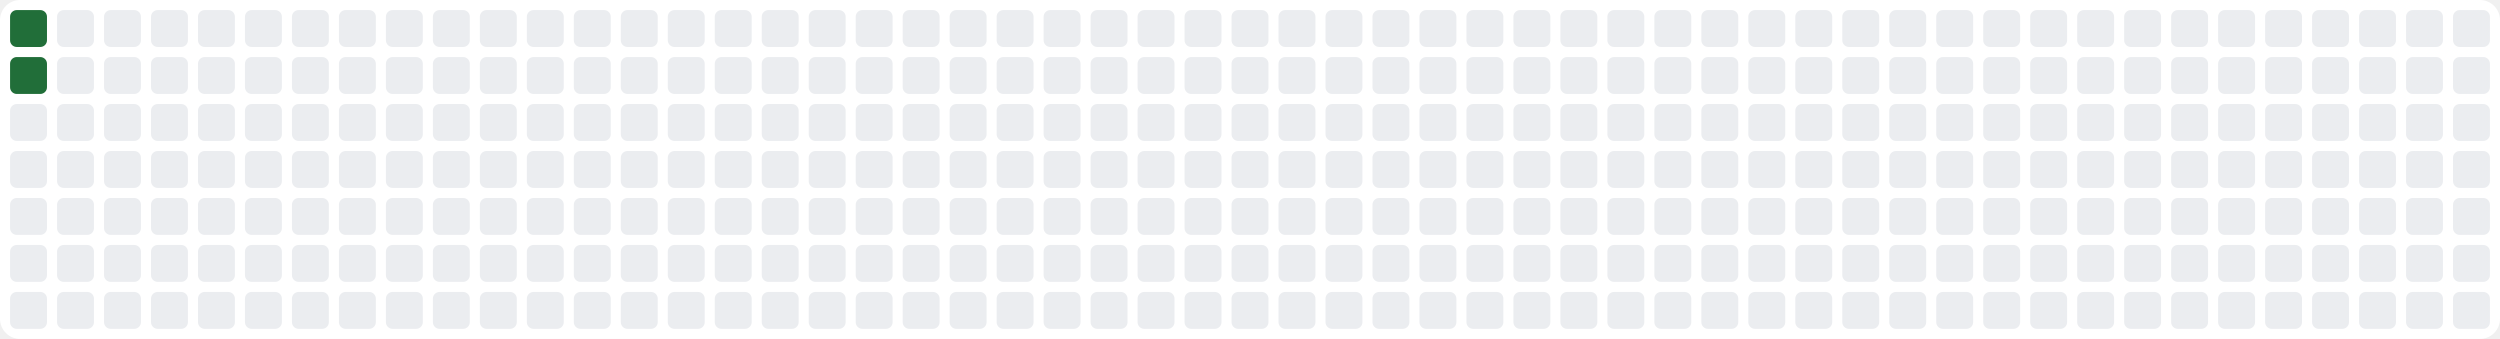
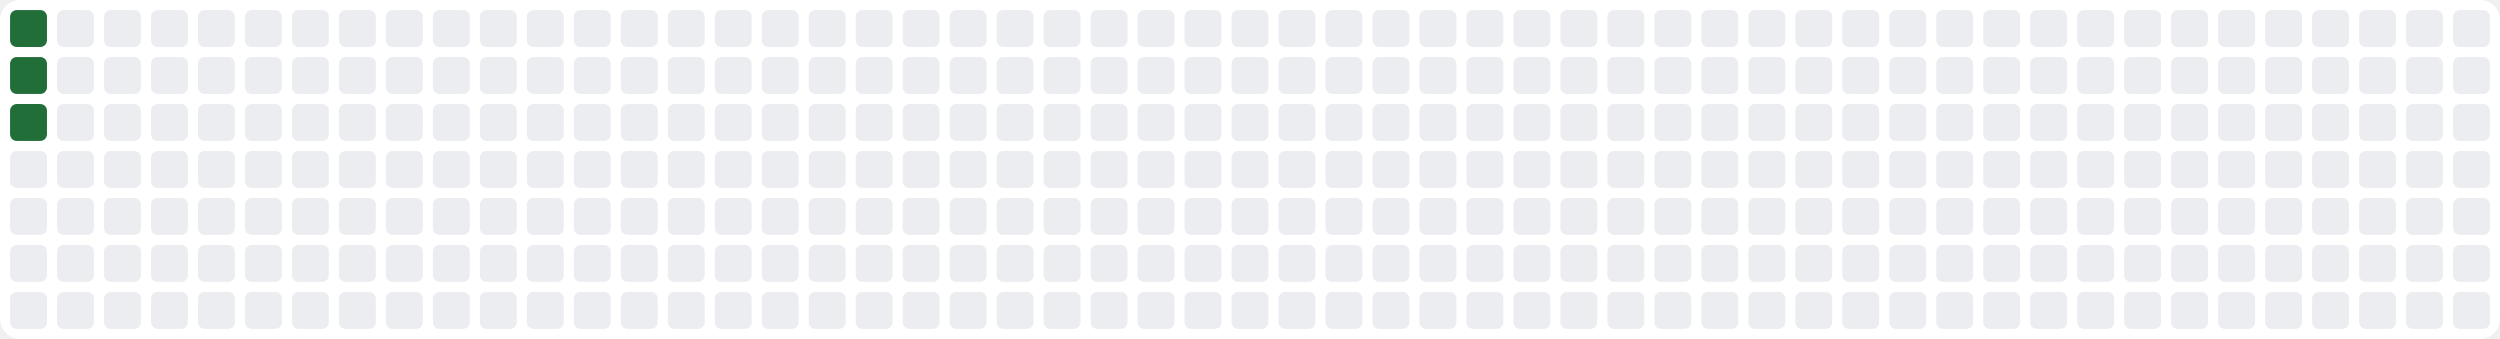
<svg xmlns="http://www.w3.org/2000/svg" width="745" height="101" viewBox="0 0 745 101">
  <rect width="745" height="101" fill="#ffffff" rx="6" />
  <rect x="3" y="3" width="11" height="11" fill="#216e39" rx="2">
-     <animate attributeName="fill" values="#216e39;#216e39;#ebedf0;#ebedf0" keyTimes="0;0.374;0.375;1" dur="1.20s" repeatCount="indefinite" fill="freeze" />
+     <animate attributeName="fill" values="#216e39;#216e39;#ebedf0;#ebedf0" keyTimes="0;0.332;0.333;1" dur="1.35s" repeatCount="indefinite" fill="freeze" />
  </rect>
  <rect x="3" y="17" width="11" height="11" fill="#216e39" rx="2">
-     <animate attributeName="fill" values="#216e39;#216e39;#ebedf0;#ebedf0" keyTimes="0;0.249;0.25;1" dur="1.20s" repeatCount="indefinite" fill="freeze" />
-   </rect>
-   <rect x="3" y="31" width="11" height="11" fill="#ebedf0" rx="2" />
+     <animate attributeName="fill" values="#216e39;#216e39;#ebedf0;#ebedf0" keyTimes="0;0.221;0.222;1" dur="1.35s" repeatCount="indefinite" fill="freeze" />
+   </rect>
+   <rect x="3" y="31" width="11" height="11" fill="#216e39" rx="2">
+     <animate attributeName="fill" values="#216e39;#216e39;#ebedf0;#ebedf0" keyTimes="0;0.11;0.111;1" dur="1.35s" repeatCount="indefinite" fill="freeze" />
+   </rect>
  <rect x="3" y="45" width="11" height="11" fill="#ebedf0" rx="2" />
  <rect x="3" y="59" width="11" height="11" fill="#ebedf0" rx="2" />
  <rect x="3" y="73" width="11" height="11" fill="#ebedf0" rx="2" />
  <rect x="3" y="87" width="11" height="11" fill="#ebedf0" rx="2" />
  <rect x="17" y="3" width="11" height="11" fill="#ebedf0" rx="2" />
  <rect x="17" y="17" width="11" height="11" fill="#ebedf0" rx="2" />
  <rect x="17" y="31" width="11" height="11" fill="#ebedf0" rx="2" />
  <rect x="17" y="45" width="11" height="11" fill="#ebedf0" rx="2" />
  <rect x="17" y="59" width="11" height="11" fill="#ebedf0" rx="2" />
  <rect x="17" y="73" width="11" height="11" fill="#ebedf0" rx="2" />
  <rect x="17" y="87" width="11" height="11" fill="#ebedf0" rx="2" />
  <rect x="31" y="3" width="11" height="11" fill="#ebedf0" rx="2" />
  <rect x="31" y="17" width="11" height="11" fill="#ebedf0" rx="2" />
  <rect x="31" y="31" width="11" height="11" fill="#ebedf0" rx="2" />
  <rect x="31" y="45" width="11" height="11" fill="#ebedf0" rx="2" />
  <rect x="31" y="59" width="11" height="11" fill="#ebedf0" rx="2" />
  <rect x="31" y="73" width="11" height="11" fill="#ebedf0" rx="2" />
  <rect x="31" y="87" width="11" height="11" fill="#ebedf0" rx="2" />
  <rect x="45" y="3" width="11" height="11" fill="#ebedf0" rx="2" />
  <rect x="45" y="17" width="11" height="11" fill="#ebedf0" rx="2" />
  <rect x="45" y="31" width="11" height="11" fill="#ebedf0" rx="2" />
  <rect x="45" y="45" width="11" height="11" fill="#ebedf0" rx="2" />
  <rect x="45" y="59" width="11" height="11" fill="#ebedf0" rx="2" />
  <rect x="45" y="73" width="11" height="11" fill="#ebedf0" rx="2" />
  <rect x="45" y="87" width="11" height="11" fill="#ebedf0" rx="2" />
  <rect x="59" y="3" width="11" height="11" fill="#ebedf0" rx="2" />
  <rect x="59" y="17" width="11" height="11" fill="#ebedf0" rx="2" />
  <rect x="59" y="31" width="11" height="11" fill="#ebedf0" rx="2" />
  <rect x="59" y="45" width="11" height="11" fill="#ebedf0" rx="2" />
  <rect x="59" y="59" width="11" height="11" fill="#ebedf0" rx="2" />
  <rect x="59" y="73" width="11" height="11" fill="#ebedf0" rx="2" />
  <rect x="59" y="87" width="11" height="11" fill="#ebedf0" rx="2" />
  <rect x="73" y="3" width="11" height="11" fill="#ebedf0" rx="2" />
  <rect x="73" y="17" width="11" height="11" fill="#ebedf0" rx="2" />
  <rect x="73" y="31" width="11" height="11" fill="#ebedf0" rx="2" />
  <rect x="73" y="45" width="11" height="11" fill="#ebedf0" rx="2" />
  <rect x="73" y="59" width="11" height="11" fill="#ebedf0" rx="2" />
  <rect x="73" y="73" width="11" height="11" fill="#ebedf0" rx="2" />
  <rect x="73" y="87" width="11" height="11" fill="#ebedf0" rx="2" />
  <rect x="87" y="3" width="11" height="11" fill="#ebedf0" rx="2" />
  <rect x="87" y="17" width="11" height="11" fill="#ebedf0" rx="2" />
  <rect x="87" y="31" width="11" height="11" fill="#ebedf0" rx="2" />
  <rect x="87" y="45" width="11" height="11" fill="#ebedf0" rx="2" />
  <rect x="87" y="59" width="11" height="11" fill="#ebedf0" rx="2" />
  <rect x="87" y="73" width="11" height="11" fill="#ebedf0" rx="2" />
  <rect x="87" y="87" width="11" height="11" fill="#ebedf0" rx="2" />
  <rect x="101" y="3" width="11" height="11" fill="#ebedf0" rx="2" />
  <rect x="101" y="17" width="11" height="11" fill="#ebedf0" rx="2" />
  <rect x="101" y="31" width="11" height="11" fill="#ebedf0" rx="2" />
  <rect x="101" y="45" width="11" height="11" fill="#ebedf0" rx="2" />
  <rect x="101" y="59" width="11" height="11" fill="#ebedf0" rx="2" />
  <rect x="101" y="73" width="11" height="11" fill="#ebedf0" rx="2" />
  <rect x="101" y="87" width="11" height="11" fill="#ebedf0" rx="2" />
  <rect x="115" y="3" width="11" height="11" fill="#ebedf0" rx="2" />
  <rect x="115" y="17" width="11" height="11" fill="#ebedf0" rx="2" />
  <rect x="115" y="31" width="11" height="11" fill="#ebedf0" rx="2" />
  <rect x="115" y="45" width="11" height="11" fill="#ebedf0" rx="2" />
  <rect x="115" y="59" width="11" height="11" fill="#ebedf0" rx="2" />
  <rect x="115" y="73" width="11" height="11" fill="#ebedf0" rx="2" />
  <rect x="115" y="87" width="11" height="11" fill="#ebedf0" rx="2" />
  <rect x="129" y="3" width="11" height="11" fill="#ebedf0" rx="2" />
  <rect x="129" y="17" width="11" height="11" fill="#ebedf0" rx="2" />
  <rect x="129" y="31" width="11" height="11" fill="#ebedf0" rx="2" />
  <rect x="129" y="45" width="11" height="11" fill="#ebedf0" rx="2" />
  <rect x="129" y="59" width="11" height="11" fill="#ebedf0" rx="2" />
  <rect x="129" y="73" width="11" height="11" fill="#ebedf0" rx="2" />
  <rect x="129" y="87" width="11" height="11" fill="#ebedf0" rx="2" />
  <rect x="143" y="3" width="11" height="11" fill="#ebedf0" rx="2" />
  <rect x="143" y="17" width="11" height="11" fill="#ebedf0" rx="2" />
  <rect x="143" y="31" width="11" height="11" fill="#ebedf0" rx="2" />
  <rect x="143" y="45" width="11" height="11" fill="#ebedf0" rx="2" />
  <rect x="143" y="59" width="11" height="11" fill="#ebedf0" rx="2" />
  <rect x="143" y="73" width="11" height="11" fill="#ebedf0" rx="2" />
  <rect x="143" y="87" width="11" height="11" fill="#ebedf0" rx="2" />
  <rect x="157" y="3" width="11" height="11" fill="#ebedf0" rx="2" />
  <rect x="157" y="17" width="11" height="11" fill="#ebedf0" rx="2" />
  <rect x="157" y="31" width="11" height="11" fill="#ebedf0" rx="2" />
  <rect x="157" y="45" width="11" height="11" fill="#ebedf0" rx="2" />
  <rect x="157" y="59" width="11" height="11" fill="#ebedf0" rx="2" />
  <rect x="157" y="73" width="11" height="11" fill="#ebedf0" rx="2" />
  <rect x="157" y="87" width="11" height="11" fill="#ebedf0" rx="2" />
  <rect x="171" y="3" width="11" height="11" fill="#ebedf0" rx="2" />
  <rect x="171" y="17" width="11" height="11" fill="#ebedf0" rx="2" />
  <rect x="171" y="31" width="11" height="11" fill="#ebedf0" rx="2" />
  <rect x="171" y="45" width="11" height="11" fill="#ebedf0" rx="2" />
  <rect x="171" y="59" width="11" height="11" fill="#ebedf0" rx="2" />
  <rect x="171" y="73" width="11" height="11" fill="#ebedf0" rx="2" />
  <rect x="171" y="87" width="11" height="11" fill="#ebedf0" rx="2" />
  <rect x="185" y="3" width="11" height="11" fill="#ebedf0" rx="2" />
  <rect x="185" y="17" width="11" height="11" fill="#ebedf0" rx="2" />
  <rect x="185" y="31" width="11" height="11" fill="#ebedf0" rx="2" />
  <rect x="185" y="45" width="11" height="11" fill="#ebedf0" rx="2" />
  <rect x="185" y="59" width="11" height="11" fill="#ebedf0" rx="2" />
  <rect x="185" y="73" width="11" height="11" fill="#ebedf0" rx="2" />
  <rect x="185" y="87" width="11" height="11" fill="#ebedf0" rx="2" />
  <rect x="199" y="3" width="11" height="11" fill="#ebedf0" rx="2" />
  <rect x="199" y="17" width="11" height="11" fill="#ebedf0" rx="2" />
  <rect x="199" y="31" width="11" height="11" fill="#ebedf0" rx="2" />
  <rect x="199" y="45" width="11" height="11" fill="#ebedf0" rx="2" />
  <rect x="199" y="59" width="11" height="11" fill="#ebedf0" rx="2" />
  <rect x="199" y="73" width="11" height="11" fill="#ebedf0" rx="2" />
  <rect x="199" y="87" width="11" height="11" fill="#ebedf0" rx="2" />
  <rect x="213" y="3" width="11" height="11" fill="#ebedf0" rx="2" />
  <rect x="213" y="17" width="11" height="11" fill="#ebedf0" rx="2" />
  <rect x="213" y="31" width="11" height="11" fill="#ebedf0" rx="2" />
  <rect x="213" y="45" width="11" height="11" fill="#ebedf0" rx="2" />
  <rect x="213" y="59" width="11" height="11" fill="#ebedf0" rx="2" />
  <rect x="213" y="73" width="11" height="11" fill="#ebedf0" rx="2" />
  <rect x="213" y="87" width="11" height="11" fill="#ebedf0" rx="2" />
  <rect x="227" y="3" width="11" height="11" fill="#ebedf0" rx="2" />
  <rect x="227" y="17" width="11" height="11" fill="#ebedf0" rx="2" />
  <rect x="227" y="31" width="11" height="11" fill="#ebedf0" rx="2" />
  <rect x="227" y="45" width="11" height="11" fill="#ebedf0" rx="2" />
  <rect x="227" y="59" width="11" height="11" fill="#ebedf0" rx="2" />
  <rect x="227" y="73" width="11" height="11" fill="#ebedf0" rx="2" />
  <rect x="227" y="87" width="11" height="11" fill="#ebedf0" rx="2" />
  <rect x="241" y="3" width="11" height="11" fill="#ebedf0" rx="2" />
  <rect x="241" y="17" width="11" height="11" fill="#ebedf0" rx="2" />
  <rect x="241" y="31" width="11" height="11" fill="#ebedf0" rx="2" />
  <rect x="241" y="45" width="11" height="11" fill="#ebedf0" rx="2" />
  <rect x="241" y="59" width="11" height="11" fill="#ebedf0" rx="2" />
  <rect x="241" y="73" width="11" height="11" fill="#ebedf0" rx="2" />
  <rect x="241" y="87" width="11" height="11" fill="#ebedf0" rx="2" />
  <rect x="255" y="3" width="11" height="11" fill="#ebedf0" rx="2" />
  <rect x="255" y="17" width="11" height="11" fill="#ebedf0" rx="2" />
  <rect x="255" y="31" width="11" height="11" fill="#ebedf0" rx="2" />
  <rect x="255" y="45" width="11" height="11" fill="#ebedf0" rx="2" />
  <rect x="255" y="59" width="11" height="11" fill="#ebedf0" rx="2" />
  <rect x="255" y="73" width="11" height="11" fill="#ebedf0" rx="2" />
  <rect x="255" y="87" width="11" height="11" fill="#ebedf0" rx="2" />
  <rect x="269" y="3" width="11" height="11" fill="#ebedf0" rx="2" />
  <rect x="269" y="17" width="11" height="11" fill="#ebedf0" rx="2" />
  <rect x="269" y="31" width="11" height="11" fill="#ebedf0" rx="2" />
  <rect x="269" y="45" width="11" height="11" fill="#ebedf0" rx="2" />
  <rect x="269" y="59" width="11" height="11" fill="#ebedf0" rx="2" />
  <rect x="269" y="73" width="11" height="11" fill="#ebedf0" rx="2" />
  <rect x="269" y="87" width="11" height="11" fill="#ebedf0" rx="2" />
  <rect x="283" y="3" width="11" height="11" fill="#ebedf0" rx="2" />
  <rect x="283" y="17" width="11" height="11" fill="#ebedf0" rx="2" />
  <rect x="283" y="31" width="11" height="11" fill="#ebedf0" rx="2" />
  <rect x="283" y="45" width="11" height="11" fill="#ebedf0" rx="2" />
  <rect x="283" y="59" width="11" height="11" fill="#ebedf0" rx="2" />
  <rect x="283" y="73" width="11" height="11" fill="#ebedf0" rx="2" />
  <rect x="283" y="87" width="11" height="11" fill="#ebedf0" rx="2" />
  <rect x="297" y="3" width="11" height="11" fill="#ebedf0" rx="2" />
  <rect x="297" y="17" width="11" height="11" fill="#ebedf0" rx="2" />
  <rect x="297" y="31" width="11" height="11" fill="#ebedf0" rx="2" />
  <rect x="297" y="45" width="11" height="11" fill="#ebedf0" rx="2" />
  <rect x="297" y="59" width="11" height="11" fill="#ebedf0" rx="2" />
  <rect x="297" y="73" width="11" height="11" fill="#ebedf0" rx="2" />
  <rect x="297" y="87" width="11" height="11" fill="#ebedf0" rx="2" />
  <rect x="311" y="3" width="11" height="11" fill="#ebedf0" rx="2" />
  <rect x="311" y="17" width="11" height="11" fill="#ebedf0" rx="2" />
  <rect x="311" y="31" width="11" height="11" fill="#ebedf0" rx="2" />
  <rect x="311" y="45" width="11" height="11" fill="#ebedf0" rx="2" />
  <rect x="311" y="59" width="11" height="11" fill="#ebedf0" rx="2" />
  <rect x="311" y="73" width="11" height="11" fill="#ebedf0" rx="2" />
  <rect x="311" y="87" width="11" height="11" fill="#ebedf0" rx="2" />
  <rect x="325" y="3" width="11" height="11" fill="#ebedf0" rx="2" />
  <rect x="325" y="17" width="11" height="11" fill="#ebedf0" rx="2" />
  <rect x="325" y="31" width="11" height="11" fill="#ebedf0" rx="2" />
  <rect x="325" y="45" width="11" height="11" fill="#ebedf0" rx="2" />
  <rect x="325" y="59" width="11" height="11" fill="#ebedf0" rx="2" />
  <rect x="325" y="73" width="11" height="11" fill="#ebedf0" rx="2" />
  <rect x="325" y="87" width="11" height="11" fill="#ebedf0" rx="2" />
  <rect x="339" y="3" width="11" height="11" fill="#ebedf0" rx="2" />
  <rect x="339" y="17" width="11" height="11" fill="#ebedf0" rx="2" />
  <rect x="339" y="31" width="11" height="11" fill="#ebedf0" rx="2" />
  <rect x="339" y="45" width="11" height="11" fill="#ebedf0" rx="2" />
  <rect x="339" y="59" width="11" height="11" fill="#ebedf0" rx="2" />
  <rect x="339" y="73" width="11" height="11" fill="#ebedf0" rx="2" />
  <rect x="339" y="87" width="11" height="11" fill="#ebedf0" rx="2" />
  <rect x="353" y="3" width="11" height="11" fill="#ebedf0" rx="2" />
  <rect x="353" y="17" width="11" height="11" fill="#ebedf0" rx="2" />
  <rect x="353" y="31" width="11" height="11" fill="#ebedf0" rx="2" />
  <rect x="353" y="45" width="11" height="11" fill="#ebedf0" rx="2" />
  <rect x="353" y="59" width="11" height="11" fill="#ebedf0" rx="2" />
  <rect x="353" y="73" width="11" height="11" fill="#ebedf0" rx="2" />
  <rect x="353" y="87" width="11" height="11" fill="#ebedf0" rx="2" />
  <rect x="367" y="3" width="11" height="11" fill="#ebedf0" rx="2" />
  <rect x="367" y="17" width="11" height="11" fill="#ebedf0" rx="2" />
  <rect x="367" y="31" width="11" height="11" fill="#ebedf0" rx="2" />
  <rect x="367" y="45" width="11" height="11" fill="#ebedf0" rx="2" />
  <rect x="367" y="59" width="11" height="11" fill="#ebedf0" rx="2" />
  <rect x="367" y="73" width="11" height="11" fill="#ebedf0" rx="2" />
  <rect x="367" y="87" width="11" height="11" fill="#ebedf0" rx="2" />
  <rect x="381" y="3" width="11" height="11" fill="#ebedf0" rx="2" />
  <rect x="381" y="17" width="11" height="11" fill="#ebedf0" rx="2" />
  <rect x="381" y="31" width="11" height="11" fill="#ebedf0" rx="2" />
  <rect x="381" y="45" width="11" height="11" fill="#ebedf0" rx="2" />
  <rect x="381" y="59" width="11" height="11" fill="#ebedf0" rx="2" />
  <rect x="381" y="73" width="11" height="11" fill="#ebedf0" rx="2" />
  <rect x="381" y="87" width="11" height="11" fill="#ebedf0" rx="2" />
  <rect x="395" y="3" width="11" height="11" fill="#ebedf0" rx="2" />
  <rect x="395" y="17" width="11" height="11" fill="#ebedf0" rx="2" />
  <rect x="395" y="31" width="11" height="11" fill="#ebedf0" rx="2" />
  <rect x="395" y="45" width="11" height="11" fill="#ebedf0" rx="2" />
  <rect x="395" y="59" width="11" height="11" fill="#ebedf0" rx="2" />
  <rect x="395" y="73" width="11" height="11" fill="#ebedf0" rx="2" />
  <rect x="395" y="87" width="11" height="11" fill="#ebedf0" rx="2" />
  <rect x="409" y="3" width="11" height="11" fill="#ebedf0" rx="2" />
  <rect x="409" y="17" width="11" height="11" fill="#ebedf0" rx="2" />
  <rect x="409" y="31" width="11" height="11" fill="#ebedf0" rx="2" />
  <rect x="409" y="45" width="11" height="11" fill="#ebedf0" rx="2" />
  <rect x="409" y="59" width="11" height="11" fill="#ebedf0" rx="2" />
  <rect x="409" y="73" width="11" height="11" fill="#ebedf0" rx="2" />
  <rect x="409" y="87" width="11" height="11" fill="#ebedf0" rx="2" />
  <rect x="423" y="3" width="11" height="11" fill="#ebedf0" rx="2" />
  <rect x="423" y="17" width="11" height="11" fill="#ebedf0" rx="2" />
  <rect x="423" y="31" width="11" height="11" fill="#ebedf0" rx="2" />
  <rect x="423" y="45" width="11" height="11" fill="#ebedf0" rx="2" />
  <rect x="423" y="59" width="11" height="11" fill="#ebedf0" rx="2" />
  <rect x="423" y="73" width="11" height="11" fill="#ebedf0" rx="2" />
  <rect x="423" y="87" width="11" height="11" fill="#ebedf0" rx="2" />
  <rect x="437" y="3" width="11" height="11" fill="#ebedf0" rx="2" />
  <rect x="437" y="17" width="11" height="11" fill="#ebedf0" rx="2" />
  <rect x="437" y="31" width="11" height="11" fill="#ebedf0" rx="2" />
  <rect x="437" y="45" width="11" height="11" fill="#ebedf0" rx="2" />
  <rect x="437" y="59" width="11" height="11" fill="#ebedf0" rx="2" />
  <rect x="437" y="73" width="11" height="11" fill="#ebedf0" rx="2" />
  <rect x="437" y="87" width="11" height="11" fill="#ebedf0" rx="2" />
  <rect x="451" y="3" width="11" height="11" fill="#ebedf0" rx="2" />
  <rect x="451" y="17" width="11" height="11" fill="#ebedf0" rx="2" />
  <rect x="451" y="31" width="11" height="11" fill="#ebedf0" rx="2" />
  <rect x="451" y="45" width="11" height="11" fill="#ebedf0" rx="2" />
  <rect x="451" y="59" width="11" height="11" fill="#ebedf0" rx="2" />
  <rect x="451" y="73" width="11" height="11" fill="#ebedf0" rx="2" />
  <rect x="451" y="87" width="11" height="11" fill="#ebedf0" rx="2" />
  <rect x="465" y="3" width="11" height="11" fill="#ebedf0" rx="2" />
  <rect x="465" y="17" width="11" height="11" fill="#ebedf0" rx="2" />
  <rect x="465" y="31" width="11" height="11" fill="#ebedf0" rx="2" />
  <rect x="465" y="45" width="11" height="11" fill="#ebedf0" rx="2" />
  <rect x="465" y="59" width="11" height="11" fill="#ebedf0" rx="2" />
  <rect x="465" y="73" width="11" height="11" fill="#ebedf0" rx="2" />
  <rect x="465" y="87" width="11" height="11" fill="#ebedf0" rx="2" />
  <rect x="479" y="3" width="11" height="11" fill="#ebedf0" rx="2" />
  <rect x="479" y="17" width="11" height="11" fill="#ebedf0" rx="2" />
  <rect x="479" y="31" width="11" height="11" fill="#ebedf0" rx="2" />
  <rect x="479" y="45" width="11" height="11" fill="#ebedf0" rx="2" />
  <rect x="479" y="59" width="11" height="11" fill="#ebedf0" rx="2" />
  <rect x="479" y="73" width="11" height="11" fill="#ebedf0" rx="2" />
  <rect x="479" y="87" width="11" height="11" fill="#ebedf0" rx="2" />
  <rect x="493" y="3" width="11" height="11" fill="#ebedf0" rx="2" />
  <rect x="493" y="17" width="11" height="11" fill="#ebedf0" rx="2" />
  <rect x="493" y="31" width="11" height="11" fill="#ebedf0" rx="2" />
  <rect x="493" y="45" width="11" height="11" fill="#ebedf0" rx="2" />
  <rect x="493" y="59" width="11" height="11" fill="#ebedf0" rx="2" />
  <rect x="493" y="73" width="11" height="11" fill="#ebedf0" rx="2" />
  <rect x="493" y="87" width="11" height="11" fill="#ebedf0" rx="2" />
  <rect x="507" y="3" width="11" height="11" fill="#ebedf0" rx="2" />
  <rect x="507" y="17" width="11" height="11" fill="#ebedf0" rx="2" />
  <rect x="507" y="31" width="11" height="11" fill="#ebedf0" rx="2" />
  <rect x="507" y="45" width="11" height="11" fill="#ebedf0" rx="2" />
  <rect x="507" y="59" width="11" height="11" fill="#ebedf0" rx="2" />
  <rect x="507" y="73" width="11" height="11" fill="#ebedf0" rx="2" />
  <rect x="507" y="87" width="11" height="11" fill="#ebedf0" rx="2" />
  <rect x="521" y="3" width="11" height="11" fill="#ebedf0" rx="2" />
  <rect x="521" y="17" width="11" height="11" fill="#ebedf0" rx="2" />
  <rect x="521" y="31" width="11" height="11" fill="#ebedf0" rx="2" />
  <rect x="521" y="45" width="11" height="11" fill="#ebedf0" rx="2" />
  <rect x="521" y="59" width="11" height="11" fill="#ebedf0" rx="2" />
  <rect x="521" y="73" width="11" height="11" fill="#ebedf0" rx="2" />
  <rect x="521" y="87" width="11" height="11" fill="#ebedf0" rx="2" />
  <rect x="535" y="3" width="11" height="11" fill="#ebedf0" rx="2" />
  <rect x="535" y="17" width="11" height="11" fill="#ebedf0" rx="2" />
  <rect x="535" y="31" width="11" height="11" fill="#ebedf0" rx="2" />
  <rect x="535" y="45" width="11" height="11" fill="#ebedf0" rx="2" />
  <rect x="535" y="59" width="11" height="11" fill="#ebedf0" rx="2" />
  <rect x="535" y="73" width="11" height="11" fill="#ebedf0" rx="2" />
  <rect x="535" y="87" width="11" height="11" fill="#ebedf0" rx="2" />
  <rect x="549" y="3" width="11" height="11" fill="#ebedf0" rx="2" />
  <rect x="549" y="17" width="11" height="11" fill="#ebedf0" rx="2" />
  <rect x="549" y="31" width="11" height="11" fill="#ebedf0" rx="2" />
  <rect x="549" y="45" width="11" height="11" fill="#ebedf0" rx="2" />
  <rect x="549" y="59" width="11" height="11" fill="#ebedf0" rx="2" />
  <rect x="549" y="73" width="11" height="11" fill="#ebedf0" rx="2" />
  <rect x="549" y="87" width="11" height="11" fill="#ebedf0" rx="2" />
  <rect x="563" y="3" width="11" height="11" fill="#ebedf0" rx="2" />
  <rect x="563" y="17" width="11" height="11" fill="#ebedf0" rx="2" />
  <rect x="563" y="31" width="11" height="11" fill="#ebedf0" rx="2" />
  <rect x="563" y="45" width="11" height="11" fill="#ebedf0" rx="2" />
  <rect x="563" y="59" width="11" height="11" fill="#ebedf0" rx="2" />
  <rect x="563" y="73" width="11" height="11" fill="#ebedf0" rx="2" />
  <rect x="563" y="87" width="11" height="11" fill="#ebedf0" rx="2" />
  <rect x="577" y="3" width="11" height="11" fill="#ebedf0" rx="2" />
  <rect x="577" y="17" width="11" height="11" fill="#ebedf0" rx="2" />
  <rect x="577" y="31" width="11" height="11" fill="#ebedf0" rx="2" />
  <rect x="577" y="45" width="11" height="11" fill="#ebedf0" rx="2" />
  <rect x="577" y="59" width="11" height="11" fill="#ebedf0" rx="2" />
  <rect x="577" y="73" width="11" height="11" fill="#ebedf0" rx="2" />
  <rect x="577" y="87" width="11" height="11" fill="#ebedf0" rx="2" />
  <rect x="591" y="3" width="11" height="11" fill="#ebedf0" rx="2" />
  <rect x="591" y="17" width="11" height="11" fill="#ebedf0" rx="2" />
  <rect x="591" y="31" width="11" height="11" fill="#ebedf0" rx="2" />
  <rect x="591" y="45" width="11" height="11" fill="#ebedf0" rx="2" />
  <rect x="591" y="59" width="11" height="11" fill="#ebedf0" rx="2" />
  <rect x="591" y="73" width="11" height="11" fill="#ebedf0" rx="2" />
  <rect x="591" y="87" width="11" height="11" fill="#ebedf0" rx="2" />
  <rect x="605" y="3" width="11" height="11" fill="#ebedf0" rx="2" />
  <rect x="605" y="17" width="11" height="11" fill="#ebedf0" rx="2" />
  <rect x="605" y="31" width="11" height="11" fill="#ebedf0" rx="2" />
  <rect x="605" y="45" width="11" height="11" fill="#ebedf0" rx="2" />
  <rect x="605" y="59" width="11" height="11" fill="#ebedf0" rx="2" />
  <rect x="605" y="73" width="11" height="11" fill="#ebedf0" rx="2" />
  <rect x="605" y="87" width="11" height="11" fill="#ebedf0" rx="2" />
  <rect x="619" y="3" width="11" height="11" fill="#ebedf0" rx="2" />
  <rect x="619" y="17" width="11" height="11" fill="#ebedf0" rx="2" />
  <rect x="619" y="31" width="11" height="11" fill="#ebedf0" rx="2" />
  <rect x="619" y="45" width="11" height="11" fill="#ebedf0" rx="2" />
  <rect x="619" y="59" width="11" height="11" fill="#ebedf0" rx="2" />
  <rect x="619" y="73" width="11" height="11" fill="#ebedf0" rx="2" />
  <rect x="619" y="87" width="11" height="11" fill="#ebedf0" rx="2" />
  <rect x="633" y="3" width="11" height="11" fill="#ebedf0" rx="2" />
  <rect x="633" y="17" width="11" height="11" fill="#ebedf0" rx="2" />
  <rect x="633" y="31" width="11" height="11" fill="#ebedf0" rx="2" />
  <rect x="633" y="45" width="11" height="11" fill="#ebedf0" rx="2" />
  <rect x="633" y="59" width="11" height="11" fill="#ebedf0" rx="2" />
  <rect x="633" y="73" width="11" height="11" fill="#ebedf0" rx="2" />
  <rect x="633" y="87" width="11" height="11" fill="#ebedf0" rx="2" />
  <rect x="647" y="3" width="11" height="11" fill="#ebedf0" rx="2" />
  <rect x="647" y="17" width="11" height="11" fill="#ebedf0" rx="2" />
  <rect x="647" y="31" width="11" height="11" fill="#ebedf0" rx="2" />
  <rect x="647" y="45" width="11" height="11" fill="#ebedf0" rx="2" />
  <rect x="647" y="59" width="11" height="11" fill="#ebedf0" rx="2" />
  <rect x="647" y="73" width="11" height="11" fill="#ebedf0" rx="2" />
  <rect x="647" y="87" width="11" height="11" fill="#ebedf0" rx="2" />
  <rect x="661" y="3" width="11" height="11" fill="#ebedf0" rx="2" />
  <rect x="661" y="17" width="11" height="11" fill="#ebedf0" rx="2" />
  <rect x="661" y="31" width="11" height="11" fill="#ebedf0" rx="2" />
  <rect x="661" y="45" width="11" height="11" fill="#ebedf0" rx="2" />
  <rect x="661" y="59" width="11" height="11" fill="#ebedf0" rx="2" />
  <rect x="661" y="73" width="11" height="11" fill="#ebedf0" rx="2" />
  <rect x="661" y="87" width="11" height="11" fill="#ebedf0" rx="2" />
  <rect x="675" y="3" width="11" height="11" fill="#ebedf0" rx="2" />
  <rect x="675" y="17" width="11" height="11" fill="#ebedf0" rx="2" />
  <rect x="675" y="31" width="11" height="11" fill="#ebedf0" rx="2" />
  <rect x="675" y="45" width="11" height="11" fill="#ebedf0" rx="2" />
  <rect x="675" y="59" width="11" height="11" fill="#ebedf0" rx="2" />
  <rect x="675" y="73" width="11" height="11" fill="#ebedf0" rx="2" />
  <rect x="675" y="87" width="11" height="11" fill="#ebedf0" rx="2" />
  <rect x="689" y="3" width="11" height="11" fill="#ebedf0" rx="2" />
  <rect x="689" y="17" width="11" height="11" fill="#ebedf0" rx="2" />
  <rect x="689" y="31" width="11" height="11" fill="#ebedf0" rx="2" />
  <rect x="689" y="45" width="11" height="11" fill="#ebedf0" rx="2" />
  <rect x="689" y="59" width="11" height="11" fill="#ebedf0" rx="2" />
  <rect x="689" y="73" width="11" height="11" fill="#ebedf0" rx="2" />
  <rect x="689" y="87" width="11" height="11" fill="#ebedf0" rx="2" />
  <rect x="703" y="3" width="11" height="11" fill="#ebedf0" rx="2" />
  <rect x="703" y="17" width="11" height="11" fill="#ebedf0" rx="2" />
  <rect x="703" y="31" width="11" height="11" fill="#ebedf0" rx="2" />
  <rect x="703" y="45" width="11" height="11" fill="#ebedf0" rx="2" />
  <rect x="703" y="59" width="11" height="11" fill="#ebedf0" rx="2" />
  <rect x="703" y="73" width="11" height="11" fill="#ebedf0" rx="2" />
  <rect x="703" y="87" width="11" height="11" fill="#ebedf0" rx="2" />
  <rect x="717" y="3" width="11" height="11" fill="#ebedf0" rx="2" />
  <rect x="717" y="17" width="11" height="11" fill="#ebedf0" rx="2" />
  <rect x="717" y="31" width="11" height="11" fill="#ebedf0" rx="2" />
  <rect x="717" y="45" width="11" height="11" fill="#ebedf0" rx="2" />
  <rect x="717" y="59" width="11" height="11" fill="#ebedf0" rx="2" />
  <rect x="717" y="73" width="11" height="11" fill="#ebedf0" rx="2" />
  <rect x="717" y="87" width="11" height="11" fill="#ebedf0" rx="2" />
  <rect x="731" y="3" width="11" height="11" fill="#ebedf0" rx="2" />
  <rect x="731" y="17" width="11" height="11" fill="#ebedf0" rx="2" />
  <rect x="731" y="31" width="11" height="11" fill="#ebedf0" rx="2" />
  <rect x="731" y="45" width="11" height="11" fill="#ebedf0" rx="2" />
  <rect x="731" y="59" width="11" height="11" fill="#ebedf0" rx="2" />
  <rect x="731" y="73" width="11" height="11" fill="#ebedf0" rx="2" />
  <rect x="731" y="87" width="11" height="11" fill="#ebedf0" rx="2" />
  <rect x="1.5" y="43.5" width="14" height="14" fill="#24292f" rx="4" opacity="0">
-     <animate attributeName="x" values="1.5;1.5;1.5;1.5;-12.5;-26.5;-40.5;-54.5" keyTimes="0;0.143;0.286;0.429;0.571;0.714;0.857;1" dur="1.20s" repeatCount="indefinite" calcMode="linear" />
-     <animate attributeName="y" values="43.5;29.5;15.5;1.5;1.5;1.5;1.5;1.5" keyTimes="0;0.143;0.286;0.429;0.571;0.714;0.857;1" dur="1.20s" repeatCount="indefinite" calcMode="linear" />
-     <animate attributeName="width" values="14;14;14;14;14;14;14;14" keyTimes="0;0.143;0.286;0.429;0.571;0.714;0.857;1" dur="1.20s" repeatCount="indefinite" calcMode="discrete" />
-     <animate attributeName="height" values="14;14;14;14;14;14;14;14" keyTimes="0;0.143;0.286;0.429;0.571;0.714;0.857;1" dur="1.20s" repeatCount="indefinite" calcMode="discrete" />
-     <animate attributeName="opacity" values="1;1;1;1;1;1;1;1" keyTimes="0;0.143;0.286;0.429;0.571;0.714;0.857;1" dur="1.20s" repeatCount="indefinite" calcMode="discrete" />
-   </rect>
-   <rect x="4.5" y="18.5" width="8" height="8" fill="#8c959f" rx="2" opacity="0">
-     <animate attributeName="x" values="3;3;4.5;4;4;-10;-24;-38" keyTimes="0;0.143;0.286;0.429;0.571;0.714;0.857;1" dur="1.20s" repeatCount="indefinite" calcMode="linear" />
-     <animate attributeName="y" values="45;45;18.5;18;4;4;4;4" keyTimes="0;0.143;0.286;0.429;0.571;0.714;0.857;1" dur="1.20s" repeatCount="indefinite" calcMode="linear" />
-     <animate attributeName="width" values="0;0;8;9;9;9;9;9" keyTimes="0;0.143;0.286;0.429;0.571;0.714;0.857;1" dur="1.20s" repeatCount="indefinite" calcMode="discrete" />
-     <animate attributeName="height" values="0;0;8;9;9;9;9;9" keyTimes="0;0.143;0.286;0.429;0.571;0.714;0.857;1" dur="1.20s" repeatCount="indefinite" calcMode="discrete" />
-     <animate attributeName="opacity" values="0;0;0.5;0.75;0.75;0.75;0.75;0.75" keyTimes="0;0.143;0.286;0.429;0.571;0.714;0.857;1" dur="1.20s" repeatCount="indefinite" calcMode="discrete" />
-   </rect>
-   <rect x="4.5" y="18.5" width="8" height="8" fill="#8c959f" rx="2" opacity="0">
-     <animate attributeName="x" values="3;3;3;4.5;4.5;4.5;-9.5;-23.5" keyTimes="0;0.143;0.286;0.429;0.571;0.714;0.857;1" dur="1.20s" repeatCount="indefinite" calcMode="linear" />
-     <animate attributeName="y" values="45;45;45;18.5;18.5;4.5;4.5;4.5" keyTimes="0;0.143;0.286;0.429;0.571;0.714;0.857;1" dur="1.20s" repeatCount="indefinite" calcMode="linear" />
-     <animate attributeName="width" values="0;0;0;8;8;8;8;8" keyTimes="0;0.143;0.286;0.429;0.571;0.714;0.857;1" dur="1.20s" repeatCount="indefinite" calcMode="discrete" />
-     <animate attributeName="height" values="0;0;0;8;8;8;8;8" keyTimes="0;0.143;0.286;0.429;0.571;0.714;0.857;1" dur="1.20s" repeatCount="indefinite" calcMode="discrete" />
-     <animate attributeName="opacity" values="0;0;0;0.5;0.5;0.5;0.5;0.5" keyTimes="0;0.143;0.286;0.429;0.571;0.714;0.857;1" dur="1.20s" repeatCount="indefinite" calcMode="discrete" />
+     <animate attributeName="x" values="1.5;1.5;1.5;1.5;-12.5;-26.5;-40.5;-54.5;-68.5" keyTimes="0;0.125;0.25;0.375;0.5;0.625;0.75;0.875;1" dur="1.35s" repeatCount="indefinite" calcMode="linear" />
+     <animate attributeName="y" values="43.5;29.5;15.5;1.5;1.5;1.5;1.5;1.5;1.5" keyTimes="0;0.125;0.25;0.375;0.5;0.625;0.75;0.875;1" dur="1.35s" repeatCount="indefinite" calcMode="linear" />
+     <animate attributeName="width" values="14;14;14;14;14;14;14;14;14" keyTimes="0;0.125;0.25;0.375;0.5;0.625;0.75;0.875;1" dur="1.35s" repeatCount="indefinite" calcMode="discrete" />
+     <animate attributeName="height" values="14;14;14;14;14;14;14;14;14" keyTimes="0;0.125;0.25;0.375;0.5;0.625;0.75;0.875;1" dur="1.35s" repeatCount="indefinite" calcMode="discrete" />
+     <animate attributeName="opacity" values="1;1;1;1;1;1;1;1;1" keyTimes="0;0.125;0.25;0.375;0.5;0.625;0.75;0.875;1" dur="1.35s" repeatCount="indefinite" calcMode="discrete" />
+   </rect>
+   <rect x="4.5" y="32.5" width="8" height="8" fill="#57606a" rx="2" opacity="0">
+     <animate attributeName="x" values="3;4.5;4;3.5;3.5;-10.5;-24.5;-38.5;-52.5" keyTimes="0;0.125;0.25;0.375;0.5;0.625;0.75;0.875;1" dur="1.35s" repeatCount="indefinite" calcMode="linear" />
+     <animate attributeName="y" values="45;32.5;32;17.5;3.5;3.5;3.5;3.5;3.5" keyTimes="0;0.125;0.25;0.375;0.5;0.625;0.75;0.875;1" dur="1.35s" repeatCount="indefinite" calcMode="linear" />
+     <animate attributeName="width" values="0;8;9;10;10;10;10;10;10" keyTimes="0;0.125;0.25;0.375;0.5;0.625;0.75;0.875;1" dur="1.35s" repeatCount="indefinite" calcMode="discrete" />
+     <animate attributeName="height" values="0;8;9;10;10;10;10;10;10" keyTimes="0;0.125;0.25;0.375;0.5;0.625;0.75;0.875;1" dur="1.35s" repeatCount="indefinite" calcMode="discrete" />
+     <animate attributeName="opacity" values="0;0.5;0.75;0.83;0.83;0.83;0.83;0.83;0.83" keyTimes="0;0.125;0.25;0.375;0.5;0.625;0.75;0.875;1" dur="1.35s" repeatCount="indefinite" calcMode="discrete" />
+   </rect>
+   <rect x="4.5" y="32.5" width="8" height="8" fill="#8c959f" rx="2" opacity="0">
+     <animate attributeName="x" values="3;3;4.5;4;4;4;-10;-24;-38" keyTimes="0;0.125;0.25;0.375;0.5;0.625;0.75;0.875;1" dur="1.35s" repeatCount="indefinite" calcMode="linear" />
+     <animate attributeName="y" values="45;45;32.5;32;18;4;4;4;4" keyTimes="0;0.125;0.25;0.375;0.5;0.625;0.75;0.875;1" dur="1.35s" repeatCount="indefinite" calcMode="linear" />
+     <animate attributeName="width" values="0;0;8;9;9;9;9;9;9" keyTimes="0;0.125;0.25;0.375;0.5;0.625;0.75;0.875;1" dur="1.35s" repeatCount="indefinite" calcMode="discrete" />
+     <animate attributeName="height" values="0;0;8;9;9;9;9;9;9" keyTimes="0;0.125;0.25;0.375;0.5;0.625;0.75;0.875;1" dur="1.35s" repeatCount="indefinite" calcMode="discrete" />
+     <animate attributeName="opacity" values="0;0;0.5;0.67;0.67;0.67;0.67;0.67;0.67" keyTimes="0;0.125;0.25;0.375;0.5;0.625;0.75;0.875;1" dur="1.35s" repeatCount="indefinite" calcMode="discrete" />
+   </rect>
+   <rect x="4.5" y="32.5" width="8" height="8" fill="#8c959f" rx="2" opacity="0">
+     <animate attributeName="x" values="3;3;3;4.5;4.5;4.5;4.5;-9.5;-23.5" keyTimes="0;0.125;0.25;0.375;0.5;0.625;0.75;0.875;1" dur="1.35s" repeatCount="indefinite" calcMode="linear" />
+     <animate attributeName="y" values="45;45;45;32.5;32.5;18.5;4.5;4.5;4.5" keyTimes="0;0.125;0.25;0.375;0.5;0.625;0.75;0.875;1" dur="1.35s" repeatCount="indefinite" calcMode="linear" />
+     <animate attributeName="width" values="0;0;0;8;8;8;8;8;8" keyTimes="0;0.125;0.25;0.375;0.5;0.625;0.75;0.875;1" dur="1.35s" repeatCount="indefinite" calcMode="discrete" />
+     <animate attributeName="height" values="0;0;0;8;8;8;8;8;8" keyTimes="0;0.125;0.25;0.375;0.5;0.625;0.75;0.875;1" dur="1.35s" repeatCount="indefinite" calcMode="discrete" />
+     <animate attributeName="opacity" values="0;0;0;0.5;0.5;0.5;0.5;0.5;0.5" keyTimes="0;0.125;0.25;0.375;0.5;0.625;0.75;0.875;1" dur="1.35s" repeatCount="indefinite" calcMode="discrete" />
  </rect>
</svg>
